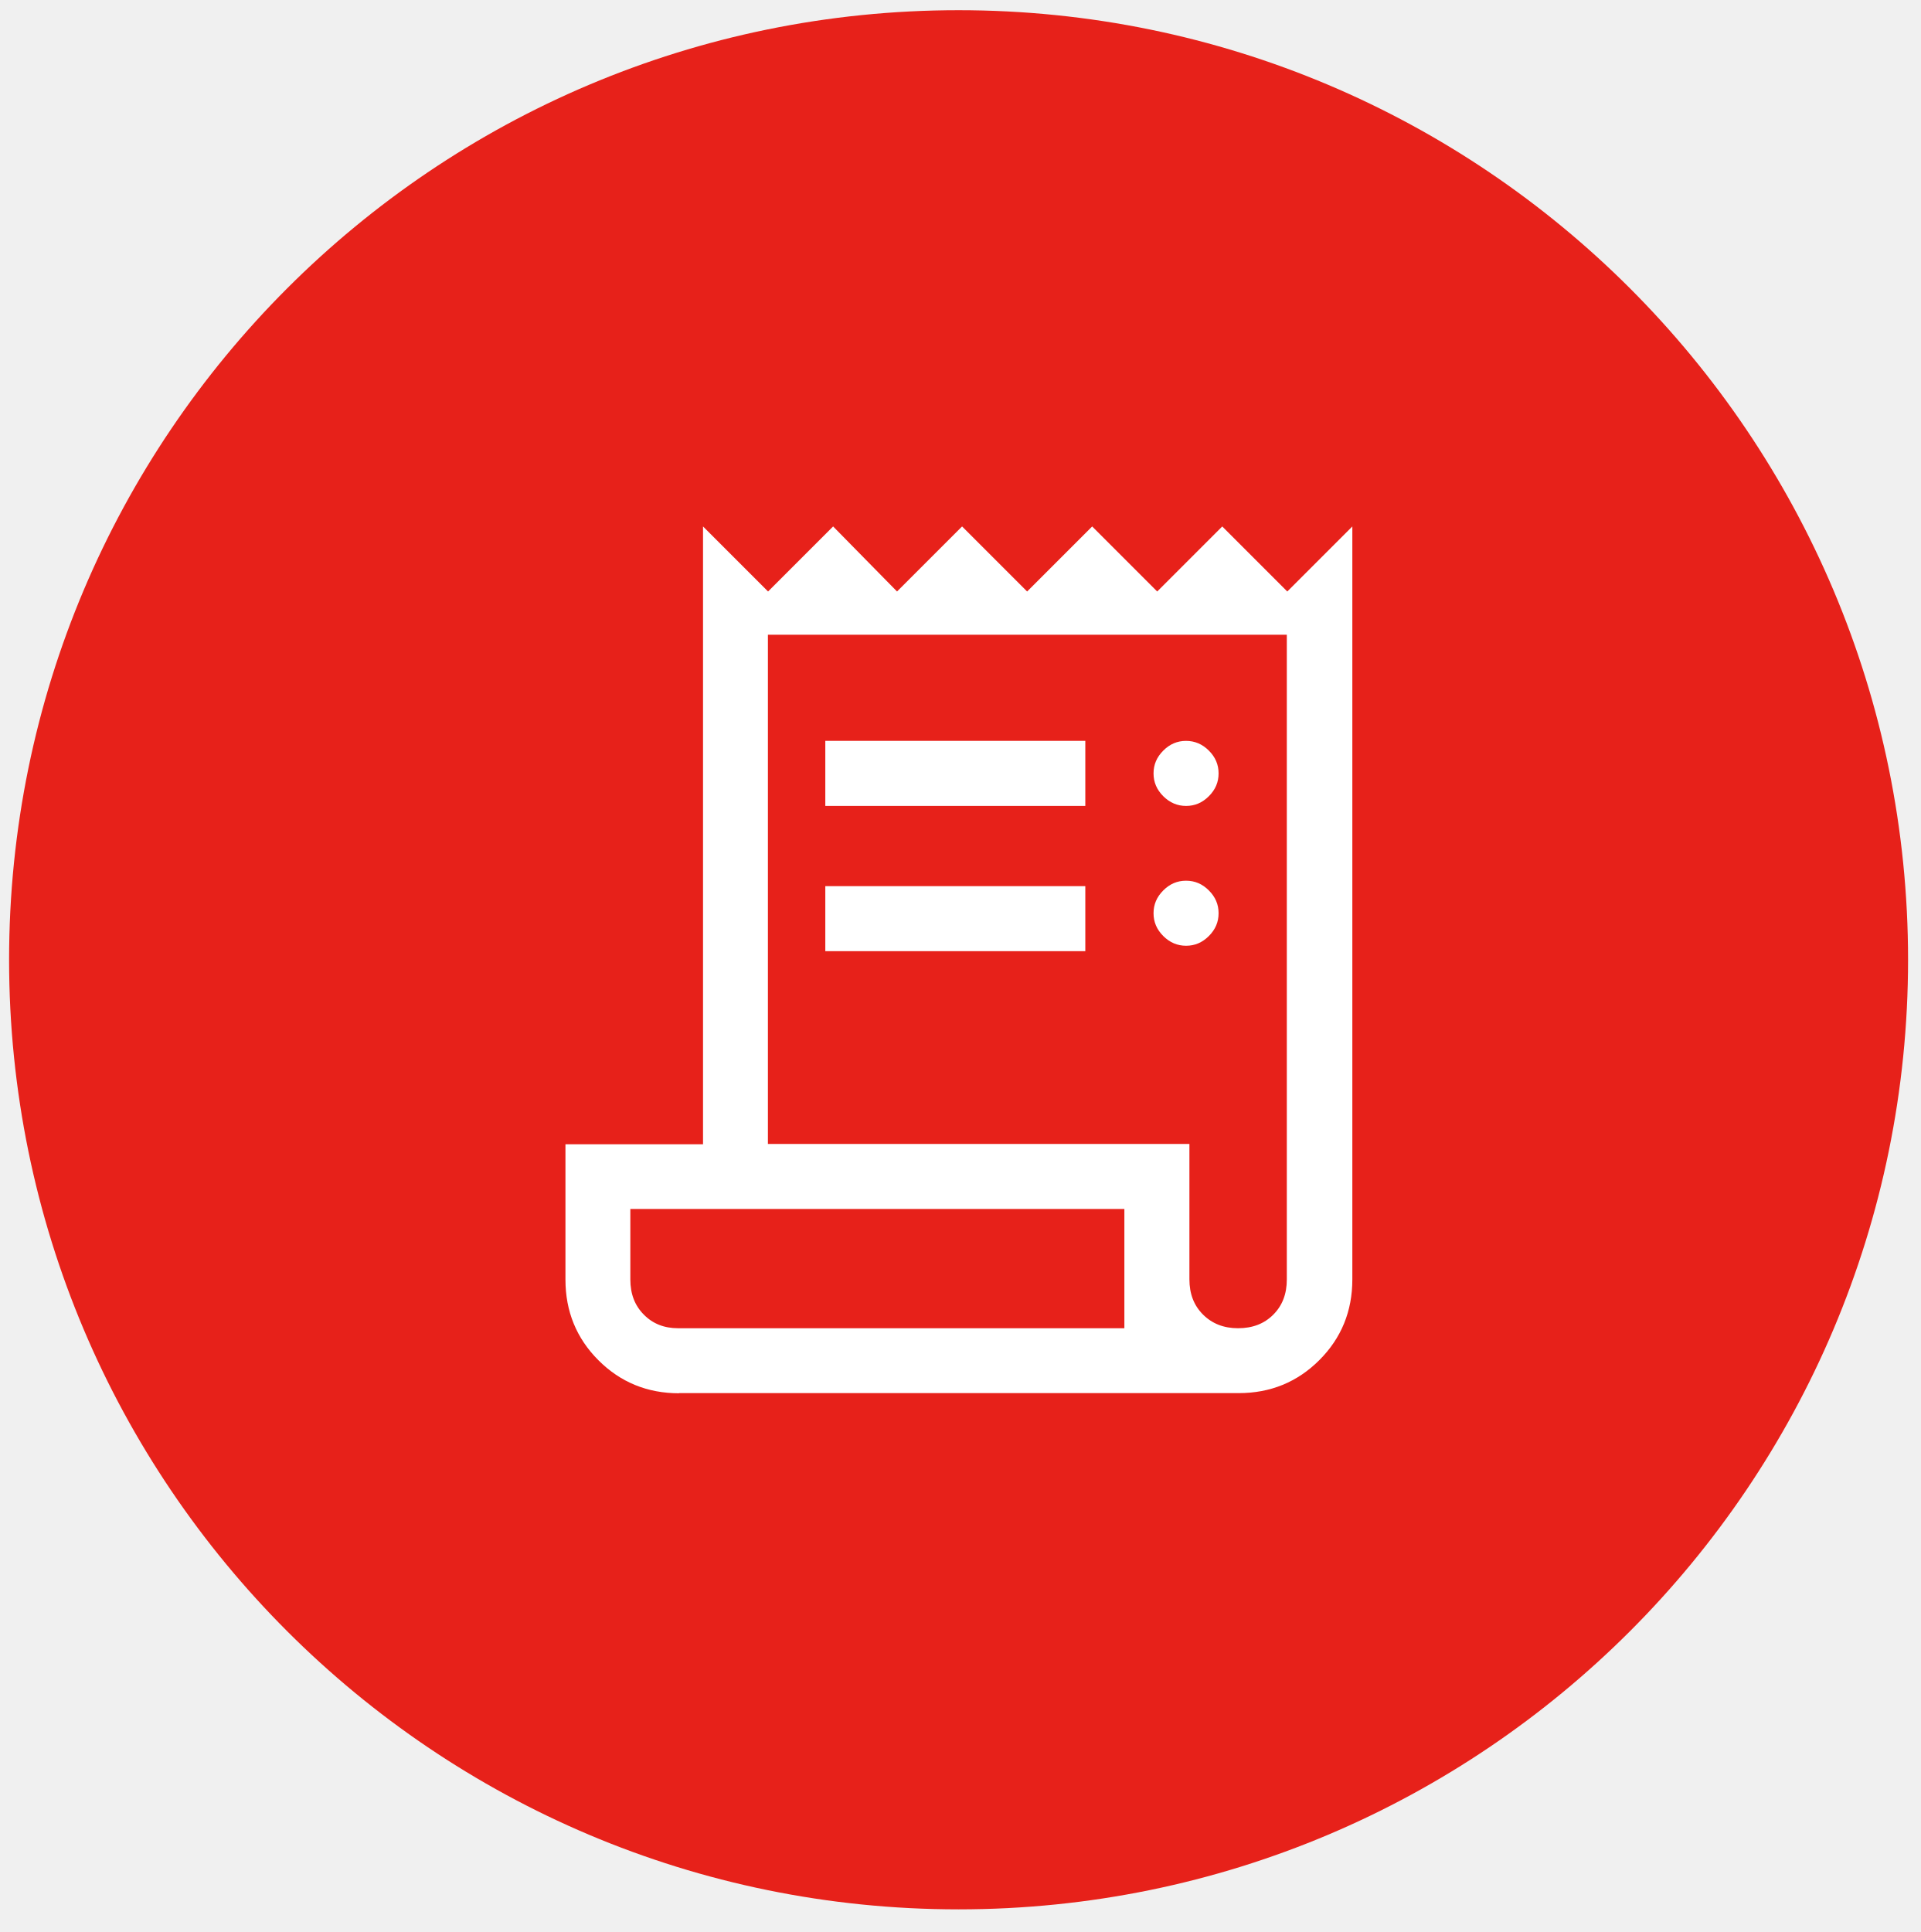
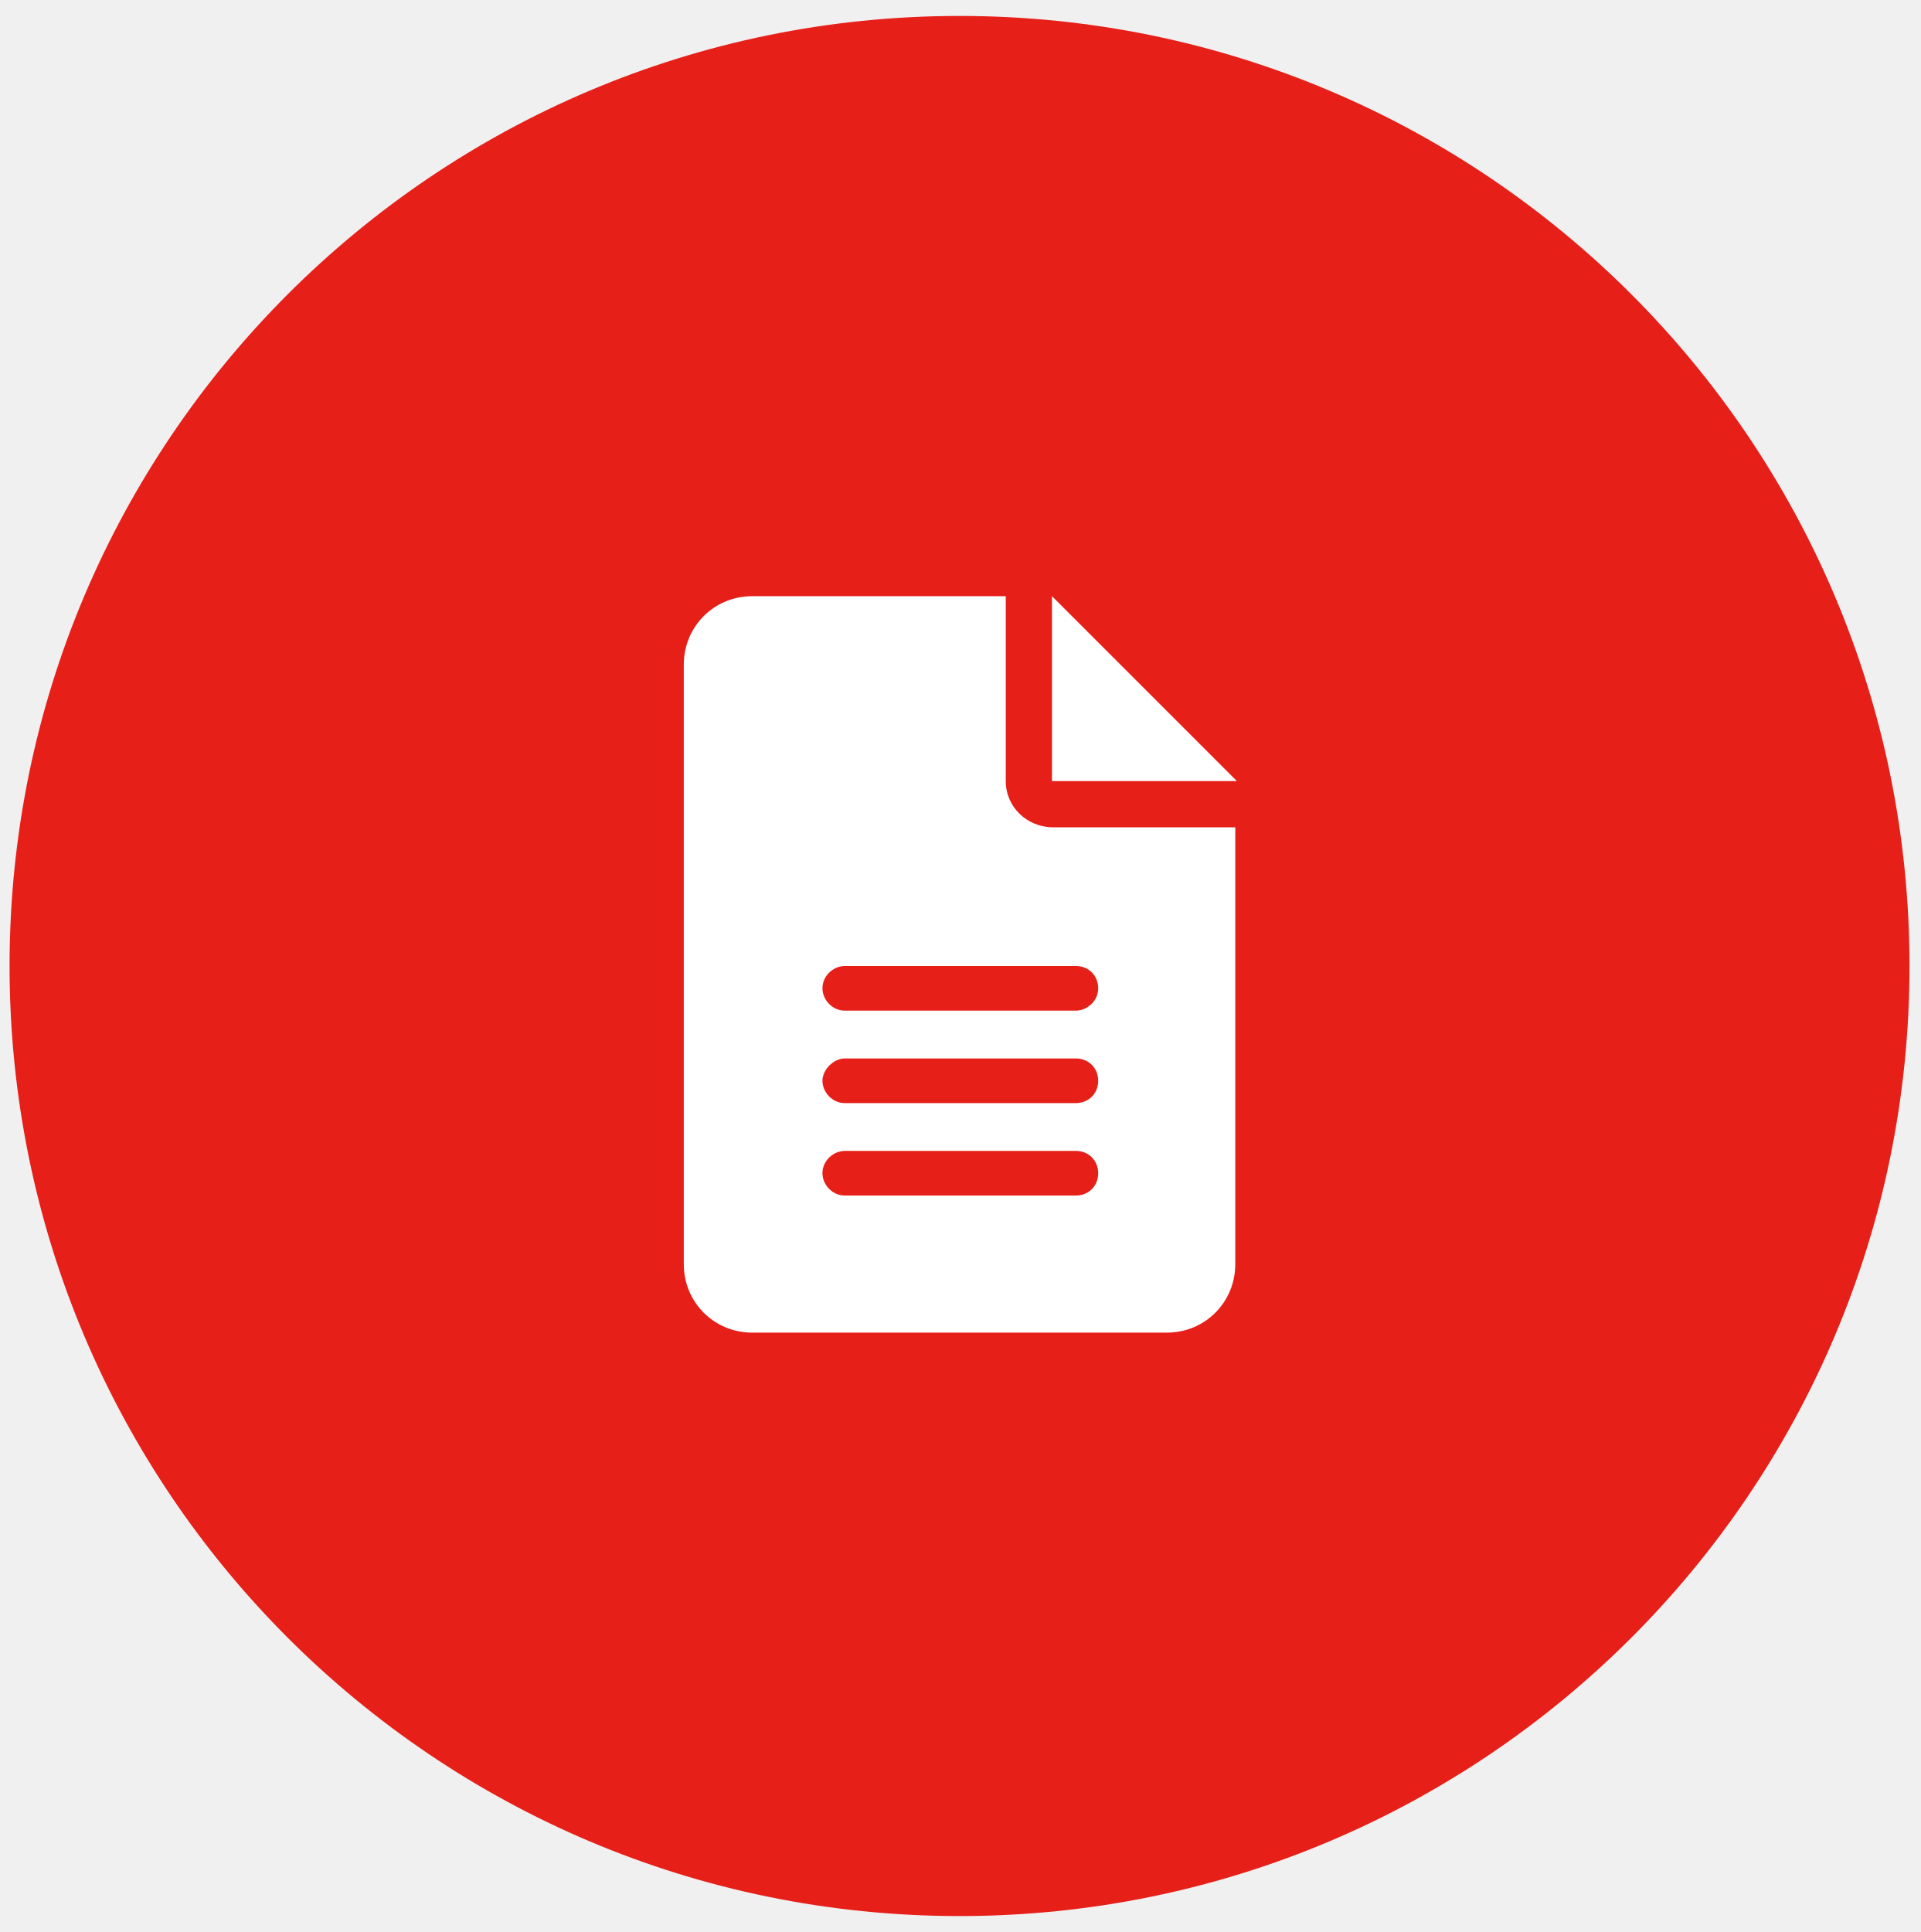
- <svg xmlns="http://www.w3.org/2000/svg" version="1.1" id="Layer_1" x="0px" y="0px" viewBox="0 0 120.49 121.18" style="enable-background:new 0 0 120.49 121.18;" xml:space="preserve">
+ <svg xmlns="http://www.w3.org/2000/svg" version="1.1" id="Layer_1" x="0px" y="0px" viewBox="0 0 120.5 121.2" style="enable-background:new 0 0 120.5 121.2;" xml:space="preserve">
  <style type="text/css">
- 	.st0{fill:#E7211A;}
+ 	.st0{fill:#E61F19;}
	.st1{fill:#FFFFFF;}
</style>
-   <circle class="st0" cx="60.13" cy="60.2" r="59.56" />
-   <g>
-     <path class="st1" d="M42.6,87.39c-1.99,0-3.68-0.69-5.06-2.07c-1.38-1.38-2.07-3.07-2.07-5.06v-8.49h8.63V33.02l4.08,4.08   l4.08-4.08l4.01,4.08l4.08-4.08l4.08,4.08l4.08-4.08l4.08,4.08l4.08-4.08l4.08,4.08l4.08-4.08v47.23c0,1.99-0.69,3.68-2.07,5.06   c-1.38,1.38-3.07,2.07-5.06,2.07H42.6z M77.66,83.31c0.91,0,1.64-0.28,2.21-0.85s0.85-1.3,0.85-2.21V39.81H48.17v31.94h26.44v8.49   c0,0.91,0.28,1.64,0.85,2.21S76.76,83.31,77.66,83.31z M51.77,50.55v-4.08h16.31v4.08H51.77z M51.77,59.66v-4.08h16.31v4.08H51.77z    M74.4,50.55c-0.54,0-1.02-0.2-1.43-0.61c-0.41-0.41-0.61-0.88-0.61-1.43s0.2-1.02,0.61-1.43c0.41-0.41,0.88-0.61,1.43-0.61   c0.54,0,1.02,0.2,1.43,0.61c0.41,0.41,0.61,0.88,0.61,1.43s-0.2,1.02-0.61,1.43C75.42,50.35,74.95,50.55,74.4,50.55z M74.4,59.32   c-0.54,0-1.02-0.2-1.43-0.61c-0.41-0.41-0.61-0.88-0.61-1.43s0.2-1.02,0.61-1.43c0.41-0.41,0.88-0.61,1.43-0.61s1.02,0.2,1.43,0.61   c0.41,0.41,0.61,0.88,0.61,1.43s-0.2,1.02-0.61,1.43C75.42,59.12,74.95,59.32,74.4,59.32z M42.53,83.31h28v-7.48H39.54v4.42   c0,0.91,0.28,1.64,0.85,2.21C40.95,83.03,41.67,83.31,42.53,83.31z M39.54,83.31c0,0,0-0.28,0-0.85s0-1.3,0-2.21v-4.42V83.31z" />
-   </g>
+   <circle class="st0" cx="60.2" cy="60.6" r="59.6" />
+   <path class="st1" d="M66,37.4V49h11.6L66,37.4z M63.1,49V37.4H47.2c-2.4,0-4.3,1.9-4.3,4.3v37.6c0,2.4,1.9,4.3,4.3,4.3h26  c2.4,0,4.3-1.9,4.3-4.3V51.9H66.1C64.4,51.9,63.1,50.6,63.1,49z M67.5,75H53c-0.8,0-1.4-0.7-1.4-1.4c0-0.8,0.7-1.4,1.4-1.4h14.5  c0.8,0,1.4,0.6,1.4,1.4C68.9,74.4,68.3,75,67.5,75z M67.5,69.2H53c-0.8,0-1.4-0.7-1.4-1.4s0.7-1.4,1.4-1.4h14.5  c0.8,0,1.4,0.6,1.4,1.4C68.9,68.6,68.3,69.2,67.5,69.2z M68.9,62c0,0.8-0.7,1.4-1.4,1.4H53c-0.8,0-1.4-0.7-1.4-1.4  c0-0.8,0.7-1.4,1.4-1.4h14.5C68.3,60.6,68.9,61.2,68.9,62z" />
</svg>
